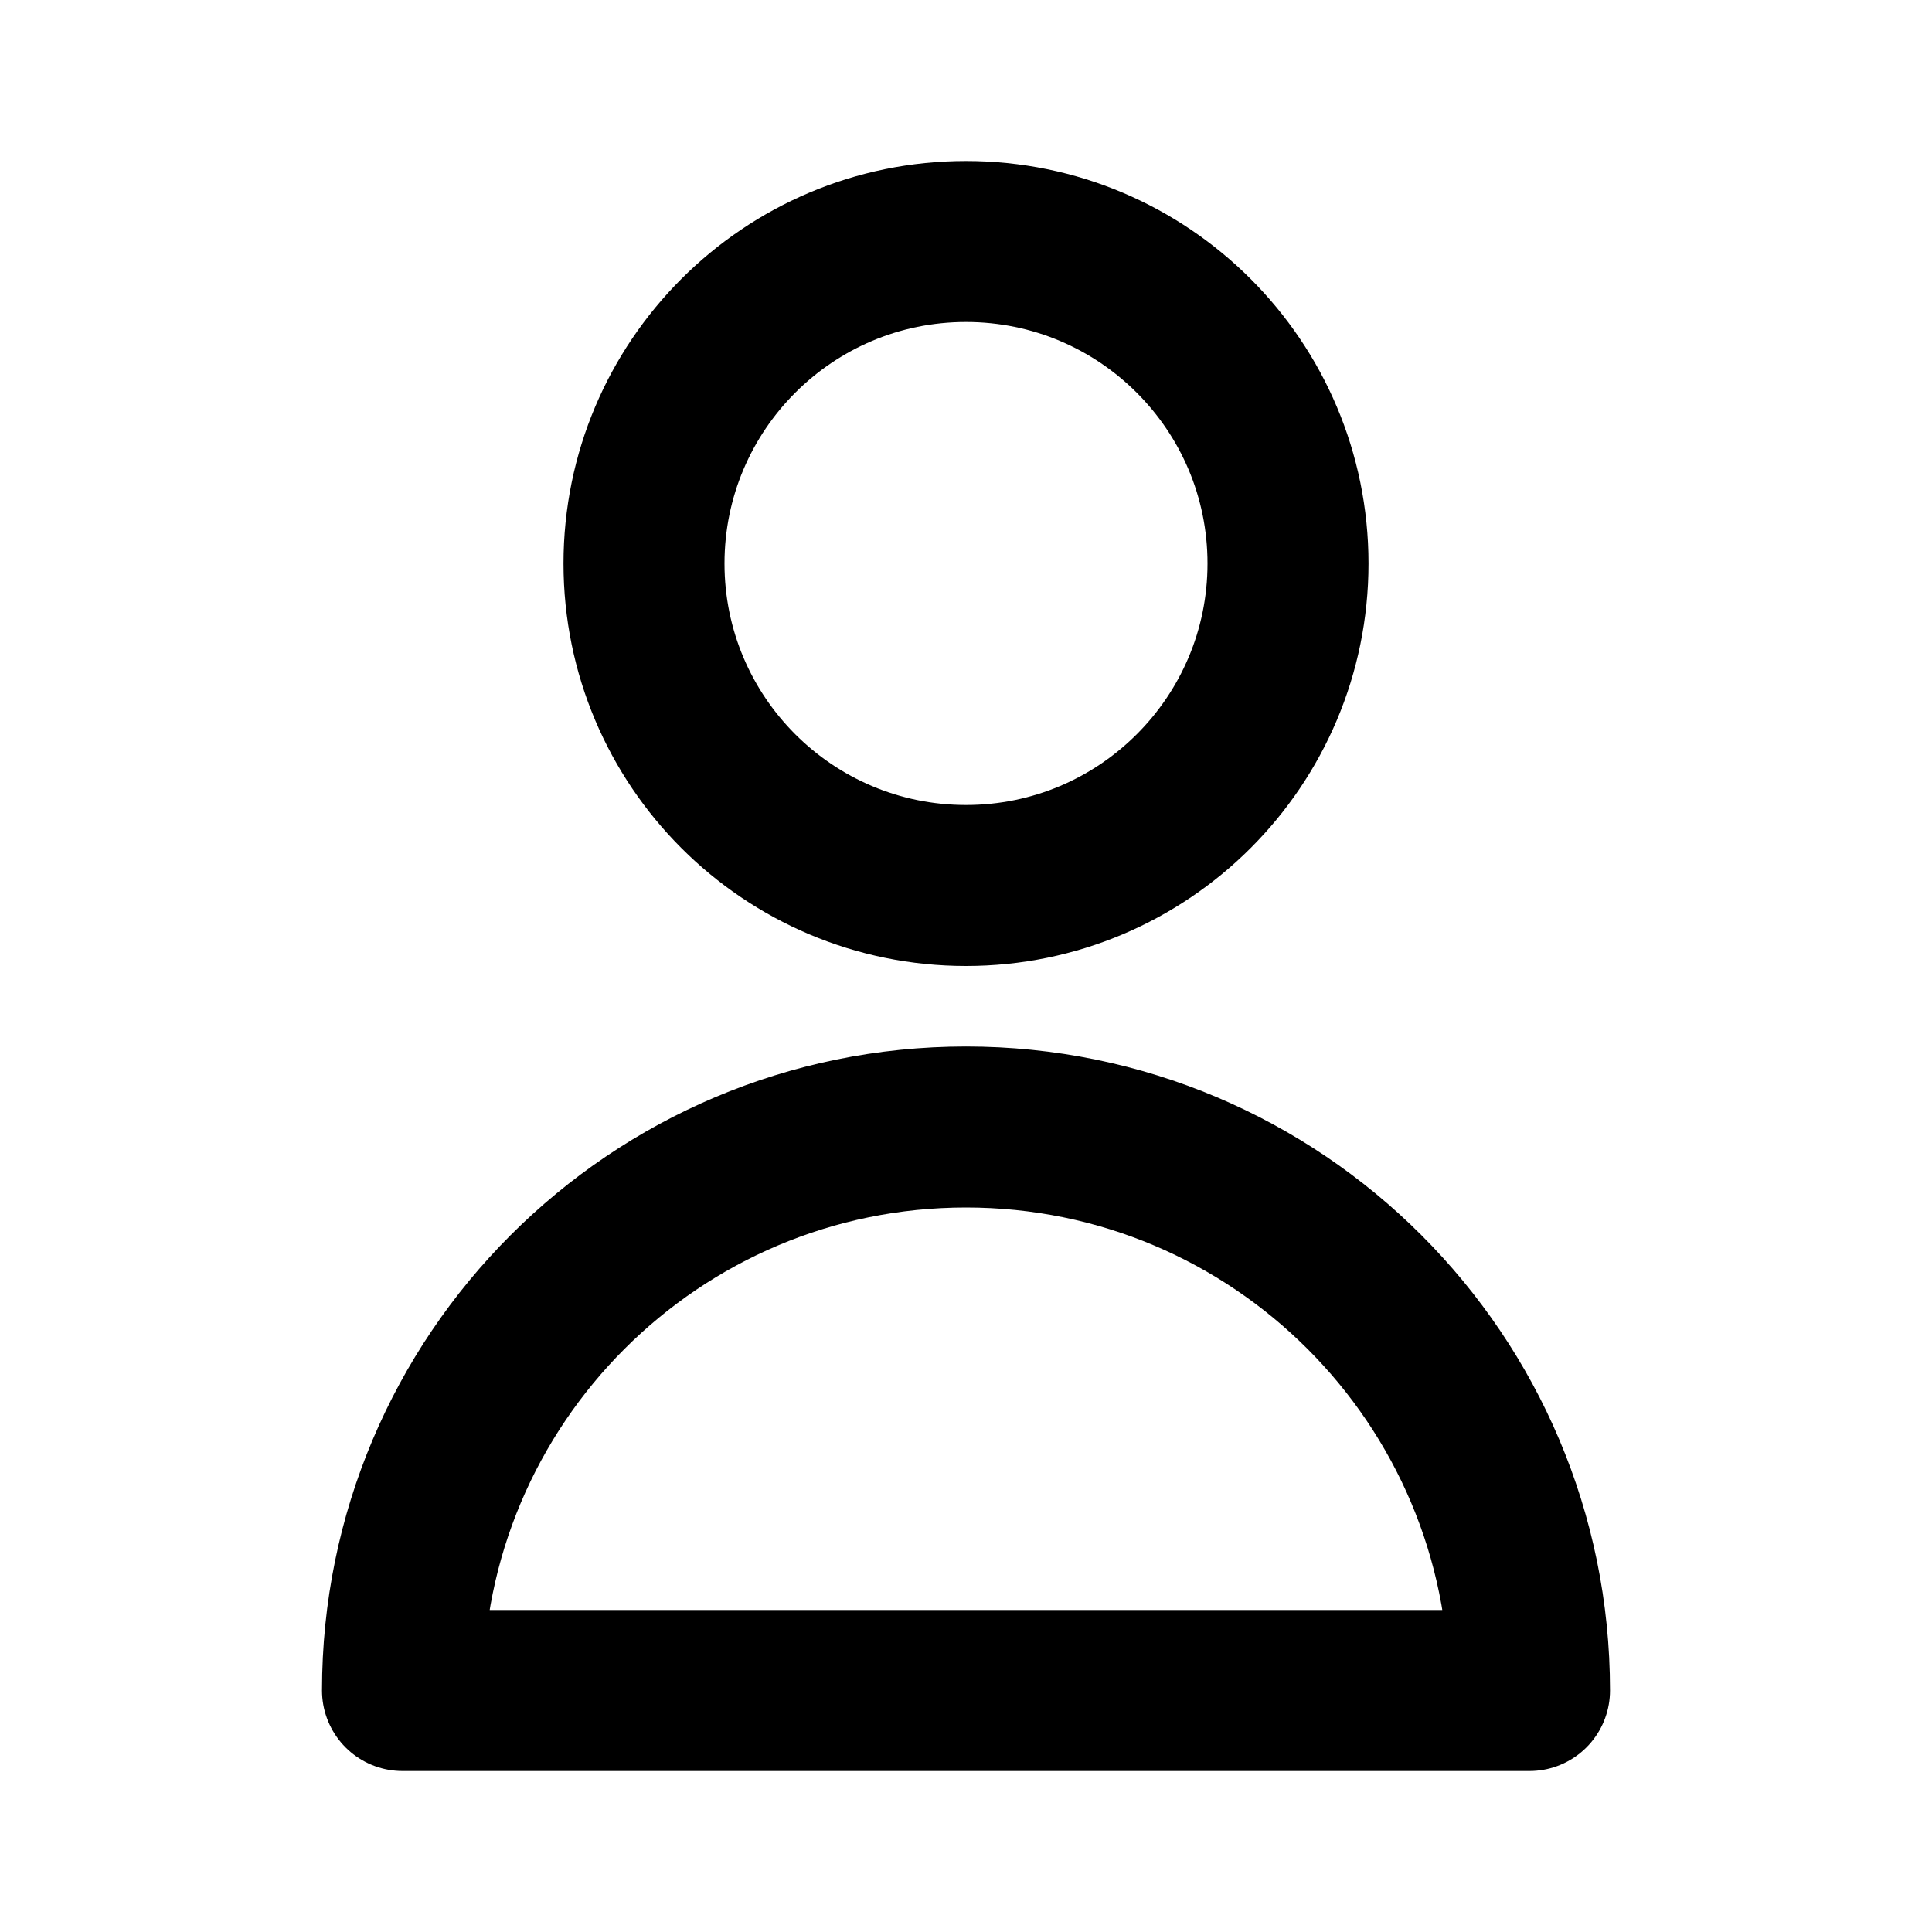
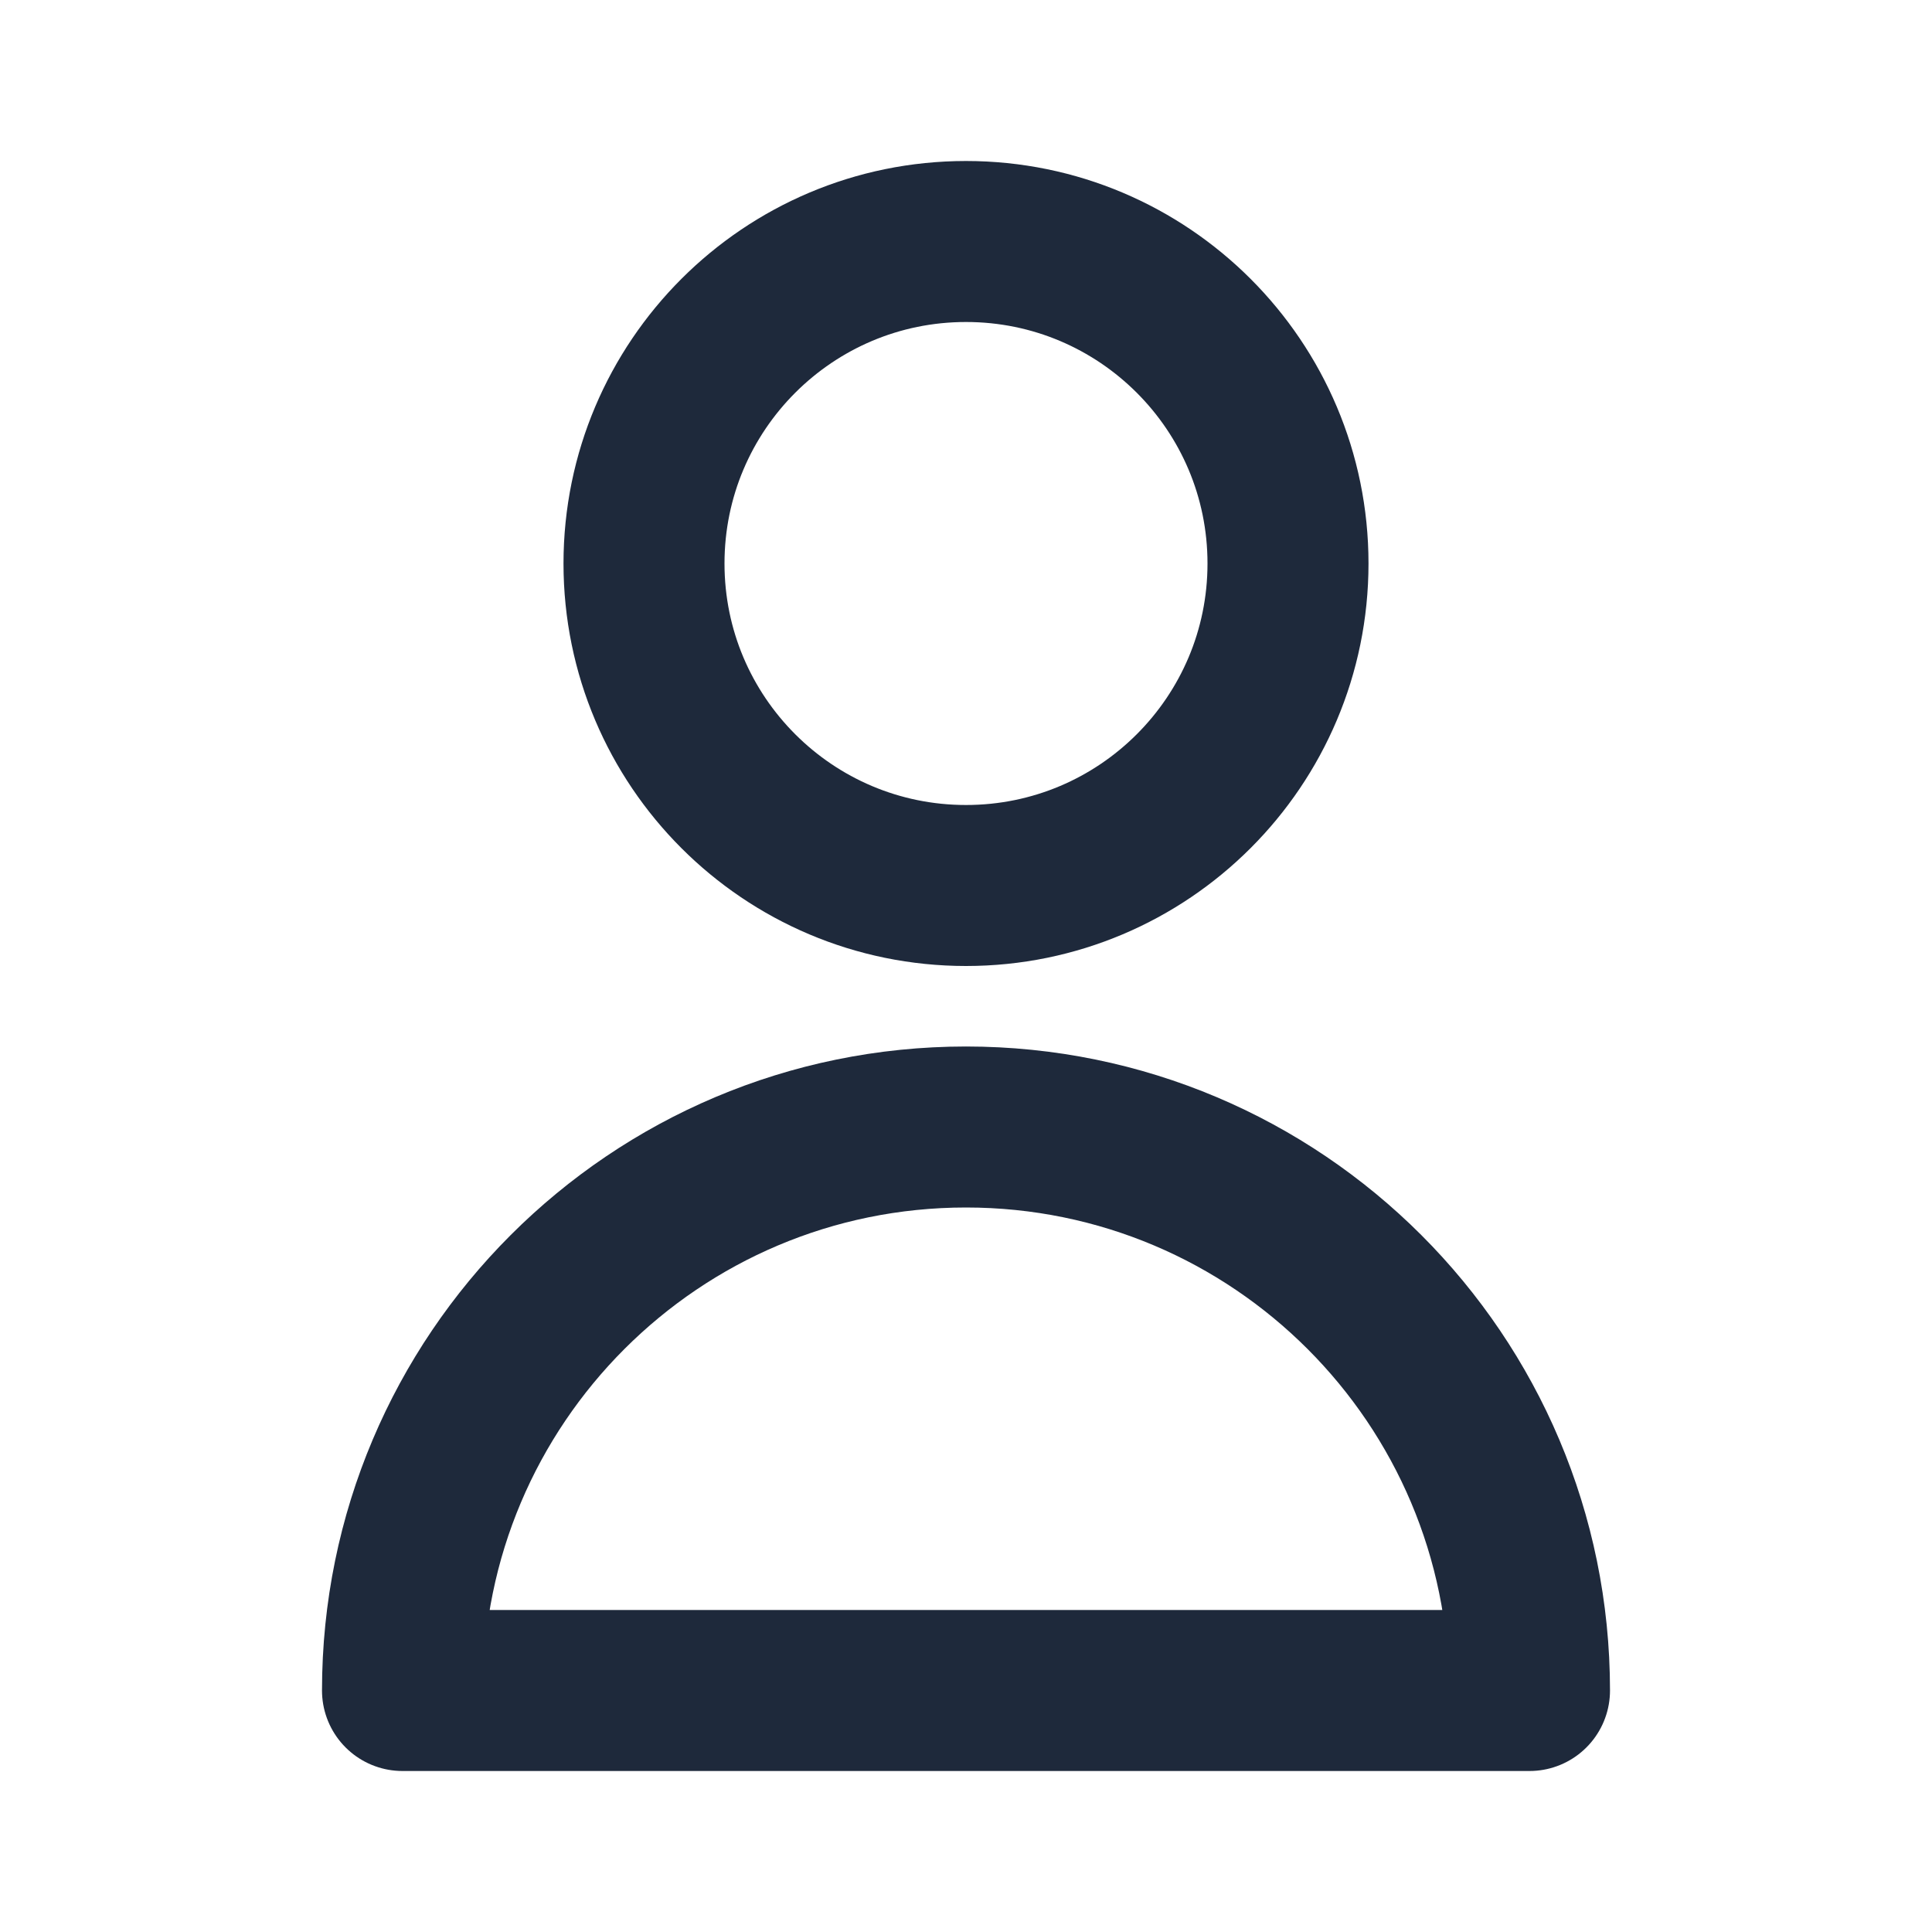
<svg xmlns="http://www.w3.org/2000/svg" width="800px" height="800px" viewBox="0 0 24 24" fill="none">
-   <path d="M16 7C16 9.209 14.209 11 12 11C9.791 11 8 9.209 8 7C8 4.791 9.791 3 12 3C14.209 3 16 4.791 16 7Z" stroke="#000000" stroke-width="2" stroke-linecap="round" stroke-linejoin="round" />
-   <path d="M12 14C8.134 14 5 17.134 5 21H19C19 17.134 15.866 14 12 14Z" stroke="#000000" stroke-width="2" stroke-linecap="round" stroke-linejoin="round" />
+   <path d="M16 7C16 9.209 14.209 11 12 11C9.791 11 8 9.209 8 7C8 4.791 9.791 3 12 3C14.209 3 16 4.791 16 7Z" stroke="#1e293b" stroke-width="2" stroke-linecap="round" stroke-linejoin="round" />
+   <path d="M12 14C8.134 14 5 17.134 5 21H19C19 17.134 15.866 14 12 14Z" stroke="#1e293b" stroke-width="2" stroke-linecap="round" stroke-linejoin="round" />
</svg>
